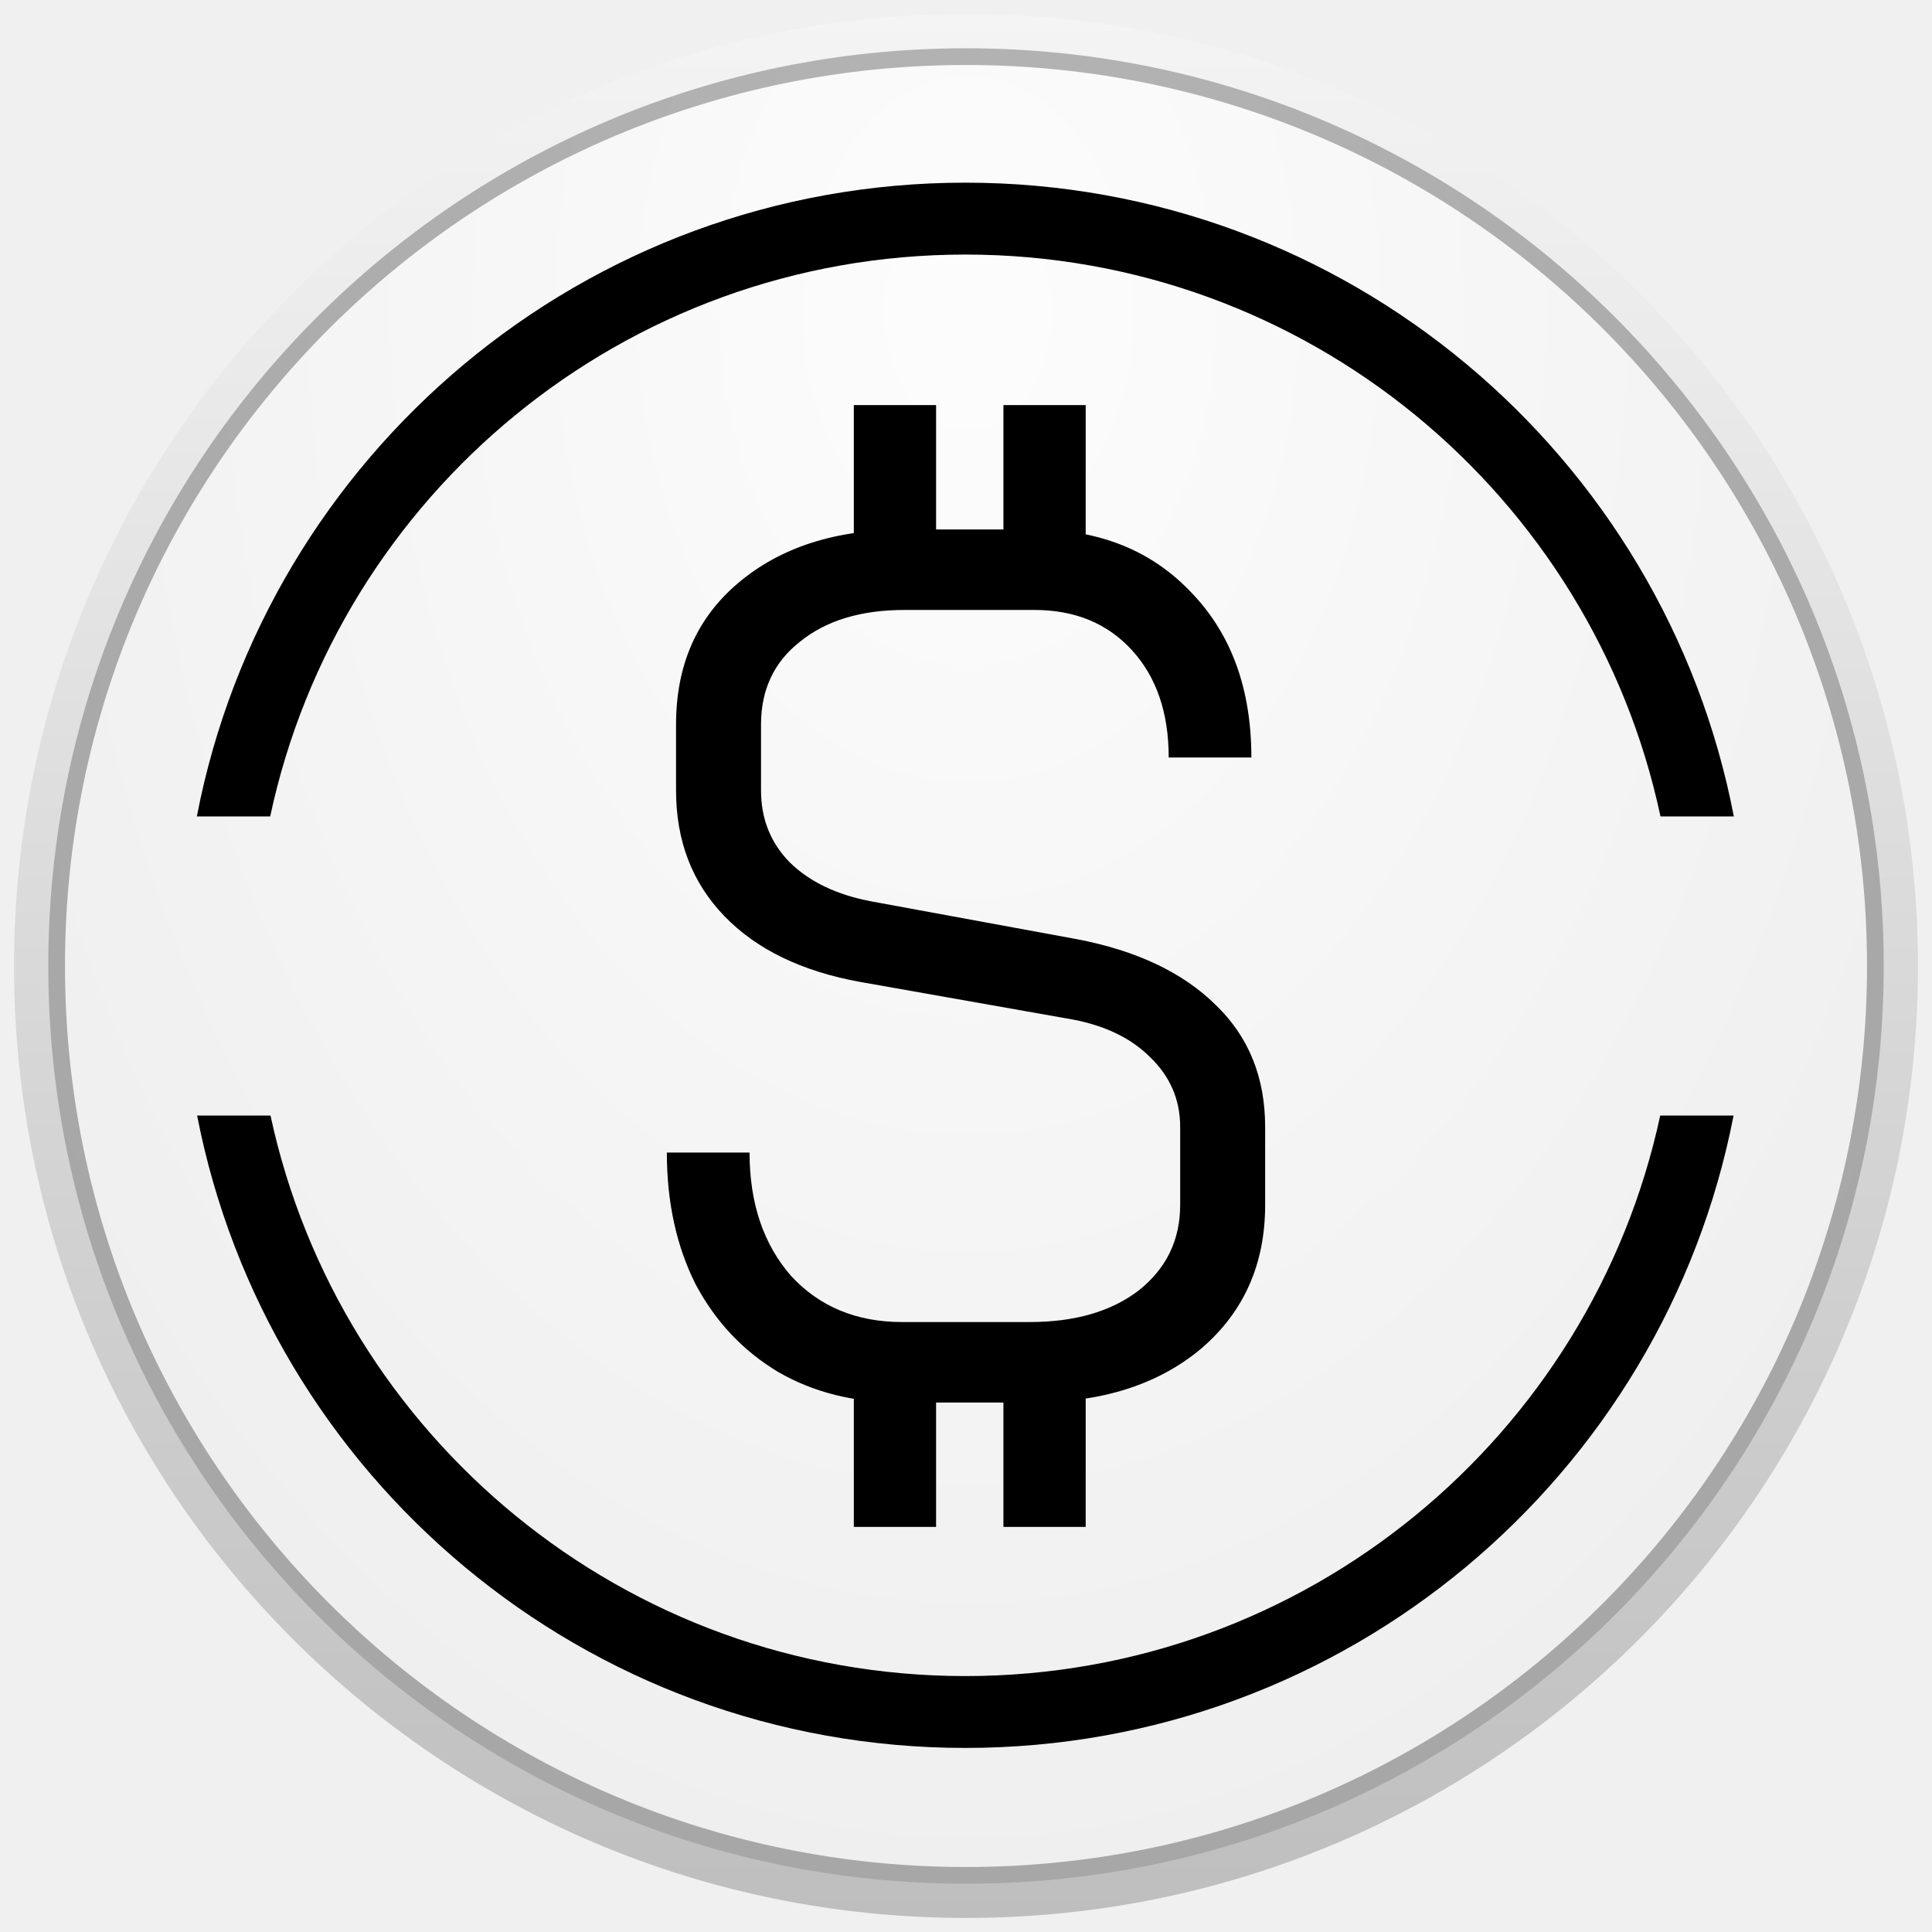
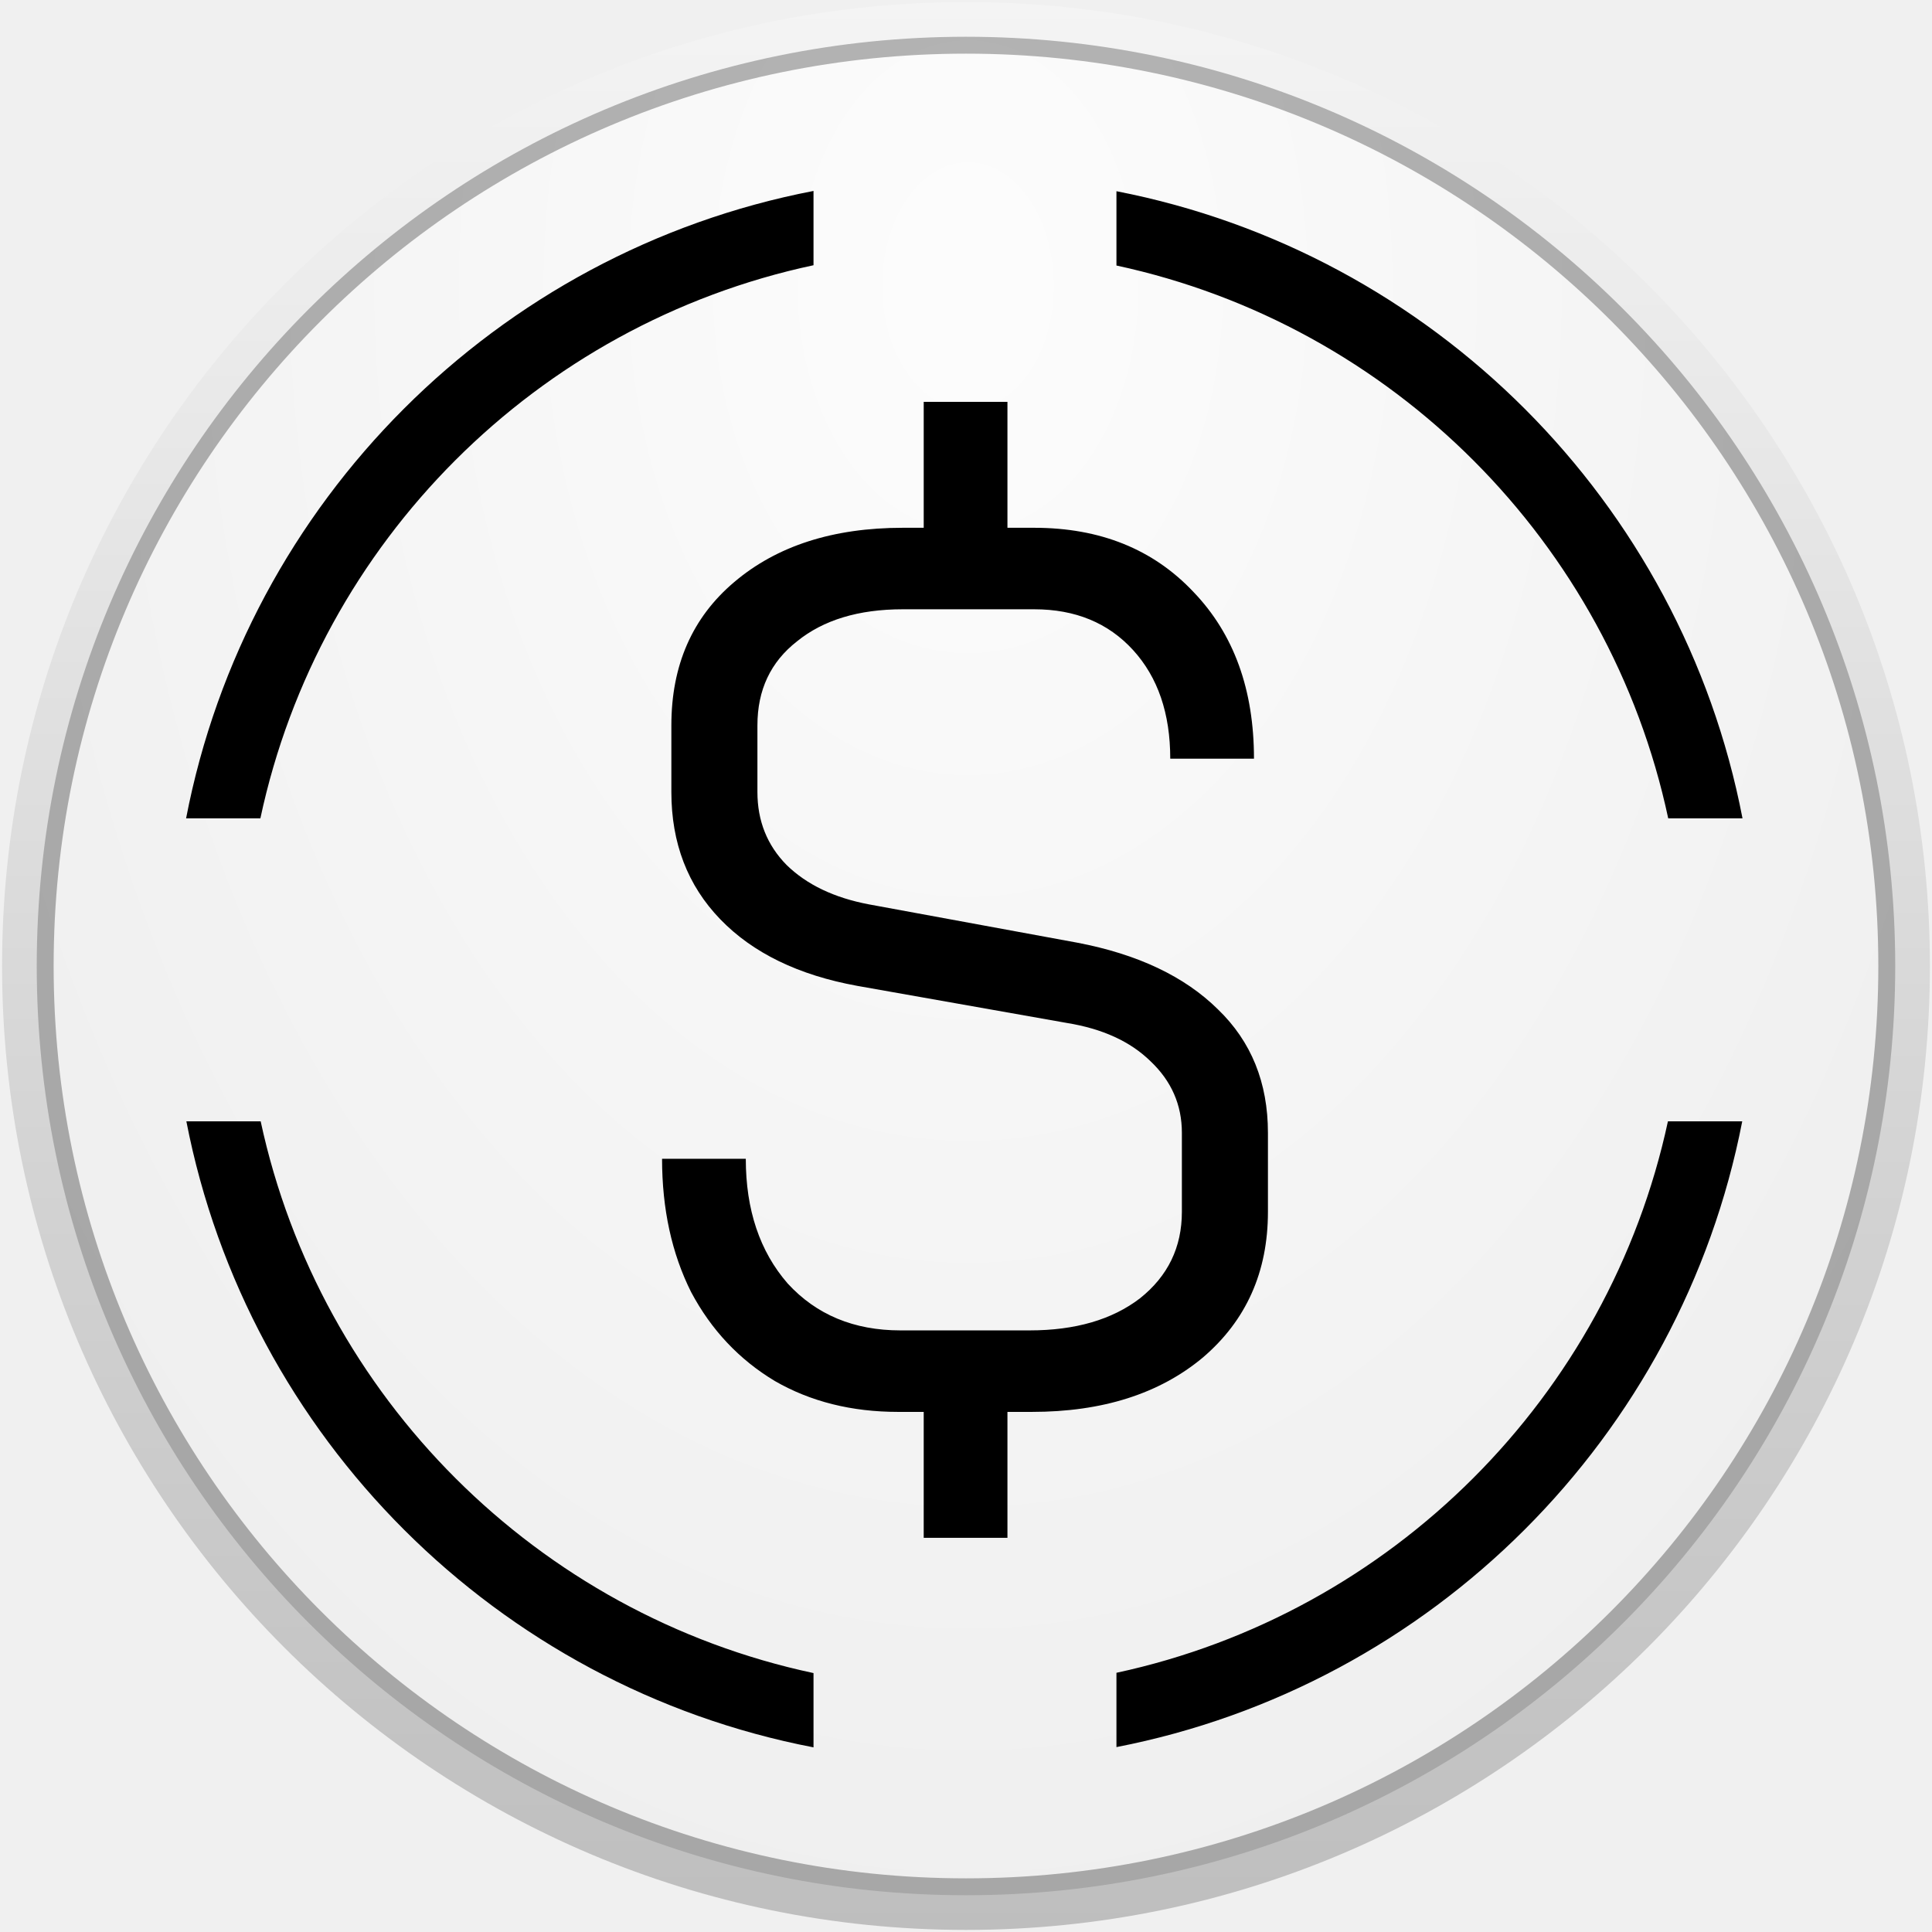
- <svg xmlns="http://www.w3.org/2000/svg" width="62" height="62" viewBox="0 0 62 62" fill="none">
-   <path d="M30.999 1.543H31.001C47.269 1.543 60.457 14.731 60.457 30.999V31.001C60.457 47.269 47.269 60.457 31.001 60.457H30.999C14.731 60.457 1.543 47.269 1.543 31.001V30.999C1.543 14.731 14.731 1.543 30.999 1.543Z" fill="white" stroke="#111111" stroke-width="1.085" />
-   <path d="M31.001 1H30.999C14.431 1 1 14.431 1 30.999V31.001C1 47.569 14.431 61 30.999 61H31.001C47.569 61 61 47.569 61 31.001V30.999C61 14.431 47.569 1 31.001 1Z" fill="url(#paint0_radial_1337_1287)" fill-opacity="0.7" />
-   <path d="M31.001 1H30.999C14.431 1 1 14.431 1 30.999V31.001C1 47.569 14.431 61 30.999 61H31.001C47.569 61 61 47.569 61 31.001V30.999C61 14.431 47.569 1 31.001 1Z" stroke="url(#paint1_linear_1337_1287)" stroke-width="1.099" />
-   <path fill-rule="evenodd" clip-rule="evenodd" d="M55.641 26.2C53.409 14.614 43.216 5.862 30.979 5.862C18.742 5.862 8.549 14.614 6.317 26.2L8.671 26.2C10.867 15.896 20.021 8.169 30.979 8.169C41.937 8.169 51.091 15.896 53.287 26.2L55.641 26.2ZM53.278 35.8L55.632 35.8C53.384 47.364 43.201 56.093 30.979 56.093C18.757 56.093 8.574 47.364 6.326 35.8L8.681 35.8C10.893 46.081 20.036 53.787 30.979 53.787C41.922 53.787 51.065 46.081 53.278 35.8Z" fill="black" />
-   <path d="M34.557 30.139C36.473 30.504 37.959 31.209 39.016 32.252C40.072 33.27 40.6 34.574 40.6 36.165V38.669C40.6 40.574 39.913 42.113 38.537 43.287C37.161 44.435 35.355 45.009 33.119 45.009H32.346H31.425H30.49H29.692H28.881C27.407 45.009 26.105 44.682 24.975 44.03C23.845 43.352 22.96 42.413 22.322 41.213C21.707 39.987 21.4 38.578 21.4 36.987H24.054C24.054 38.604 24.496 39.922 25.38 40.939C26.29 41.93 27.481 42.426 28.955 42.426H33.046C34.495 42.426 35.662 42.087 36.547 41.409C37.431 40.704 37.873 39.791 37.873 38.669V36.165C37.873 35.278 37.542 34.522 36.878 33.896C36.239 33.27 35.355 32.865 34.225 32.682L27.592 31.509C25.724 31.169 24.275 30.465 23.243 29.396C22.211 28.326 21.695 26.983 21.695 25.365V23.252C21.695 21.348 22.358 19.835 23.685 18.713C25.037 17.565 26.818 16.991 29.029 16.991H29.692H30.4L31.247 16.991L32.346 16.991H33.193C35.281 16.991 36.964 17.669 38.242 19.026C39.519 20.356 40.158 22.117 40.158 24.309H37.505C37.505 22.874 37.112 21.726 36.325 20.865C35.539 20.004 34.495 19.574 33.193 19.574H29.029C27.628 19.574 26.511 19.913 25.675 20.591C24.84 21.243 24.422 22.13 24.422 23.252V25.365C24.422 26.278 24.729 27.048 25.344 27.674C25.982 28.3 26.855 28.717 27.96 28.926L34.557 30.139Z" fill="black" />
-   <rect x="27.4" y="13" width="2.64" height="4.8" fill="black" />
-   <rect x="32.201" y="13" width="2.64" height="4.8" fill="black" />
-   <rect x="27.4" y="44.2" width="2.64" height="4.8" fill="black" />
-   <rect x="32.201" y="44.2" width="2.64" height="4.8" fill="black" />
+ <svg xmlns="http://www.w3.org/2000/svg" width="398" height="398" viewBox="0 0 398 398" fill="none">
+   <path d="M198.993 7.526H199.001C304.746 7.526 390.47 93.251 390.47 198.996V199.004C390.47 304.749 304.746 390.473 199.001 390.474H198.993C93.247 390.473 7.523 304.749 7.523 199.004V198.996C7.523 93.251 93.247 7.526 198.993 7.526Z" fill="white" stroke="#111111" stroke-width="7.054" />
+   <path d="M199.001 4H198.993C91.3 4 3.997 91.303 3.997 198.996V199.004C3.997 306.697 91.3 394 198.993 394H199.001C306.694 394 393.997 306.697 393.997 199.004V198.996C393.997 91.303 306.694 4 199.001 4Z" fill="url(#paint0_radial_289_2)" fill-opacity="0.7" />
+   <path d="M199.001 4H198.993C91.3 4 3.997 91.303 3.997 198.996V199.004C3.997 306.697 91.3 394 198.993 394H199.001C306.694 394 393.997 306.697 393.997 199.004V198.996C393.997 91.303 306.694 4 199.001 4Z" stroke="url(#paint1_linear_289_2)" stroke-width="7.143" />
+   <path d="M53.698 230.994C65.927 287.819 110.722 332.538 167.587 344.661V359.964C102.424 347.412 51.054 296.118 38.391 230.994H53.698ZM358.909 230.994C346.264 296.024 295.024 347.264 229.993 359.909V344.602C286.725 332.393 331.393 287.726 343.602 230.994H358.909ZM229.993 39.39C295.117 52.053 346.412 103.423 358.964 168.587H343.661C331.538 111.722 286.818 66.927 229.993 54.698V39.39ZM167.587 54.639C110.629 66.781 65.781 111.629 53.639 168.587H38.335C50.906 103.33 102.33 51.905 167.587 39.335V54.639Z" fill="black" />
+   <path d="M221.912 194.195C234.369 196.569 244.031 201.147 250.899 207.931C257.766 214.544 261.2 223.023 261.2 233.368V249.648C261.2 262.027 256.728 272.032 247.784 279.664C238.841 287.125 227.102 290.856 212.569 290.856H207.538V316.802H190.289V290.856H185.019C175.437 290.856 166.972 288.736 159.625 284.497C152.279 280.088 146.529 273.983 142.377 266.182C138.384 258.212 136.388 249.054 136.388 238.71H153.636C153.636 249.224 156.511 257.788 162.261 264.401C168.17 270.845 175.916 274.067 185.498 274.067H212.09C221.512 274.067 229.099 271.863 234.848 267.454C240.598 262.875 243.472 256.94 243.472 249.648V233.368C243.472 227.602 241.316 222.684 237.004 218.614C232.852 214.544 227.102 211.916 219.756 210.729L176.634 203.098C164.497 200.893 155.074 196.314 148.366 189.361C141.658 182.409 138.304 173.675 138.304 163.161V149.425C138.304 137.046 142.617 127.21 151.241 119.918C160.025 112.456 171.604 108.726 185.977 108.726H190.289V82.779H207.538V108.726H213.048C226.623 108.726 237.563 113.135 245.868 121.953C254.173 130.602 258.325 142.048 258.325 156.293H241.077C241.077 146.966 238.521 139.505 233.411 133.908C228.3 128.312 221.512 125.514 213.048 125.514H185.977C176.874 125.514 169.607 127.719 164.177 132.128C158.747 136.367 156.032 142.133 156.032 149.425V163.161C156.032 169.096 158.028 174.099 162.021 178.169C166.174 182.239 171.843 184.952 179.03 186.309L221.912 194.195Z" fill="black" />
  <defs>
-     <radialGradient id="paint0_radial_1337_1287" cx="0" cy="0" r="1" gradientUnits="userSpaceOnUse" gradientTransform="translate(31.0645 9.76077) rotate(90) scale(63.253 44.5238)">
+     <radialGradient id="paint0_radial_289_2" cx="0" cy="0" r="1" gradientUnits="userSpaceOnUse" gradientTransform="translate(199.416 60.945) rotate(90) scale(411.145 289.405)">
      <stop offset="0.031" stop-color="#FAFAFA" />
      <stop offset="1" stop-color="#E3E3E3" />
    </radialGradient>
-     <linearGradient id="paint1_linear_1337_1287" x1="31" y1="0.434" x2="31" y2="61.566" gradientUnits="userSpaceOnUse">
+     <linearGradient id="paint1_linear_289_2" x1="198.997" y1="0.321" x2="198.997" y2="397.679" gradientUnits="userSpaceOnUse">
      <stop stop-color="#F4F4F4" />
      <stop offset="1" stop-color="#BEBEBE" />
    </linearGradient>
  </defs>
</svg>
